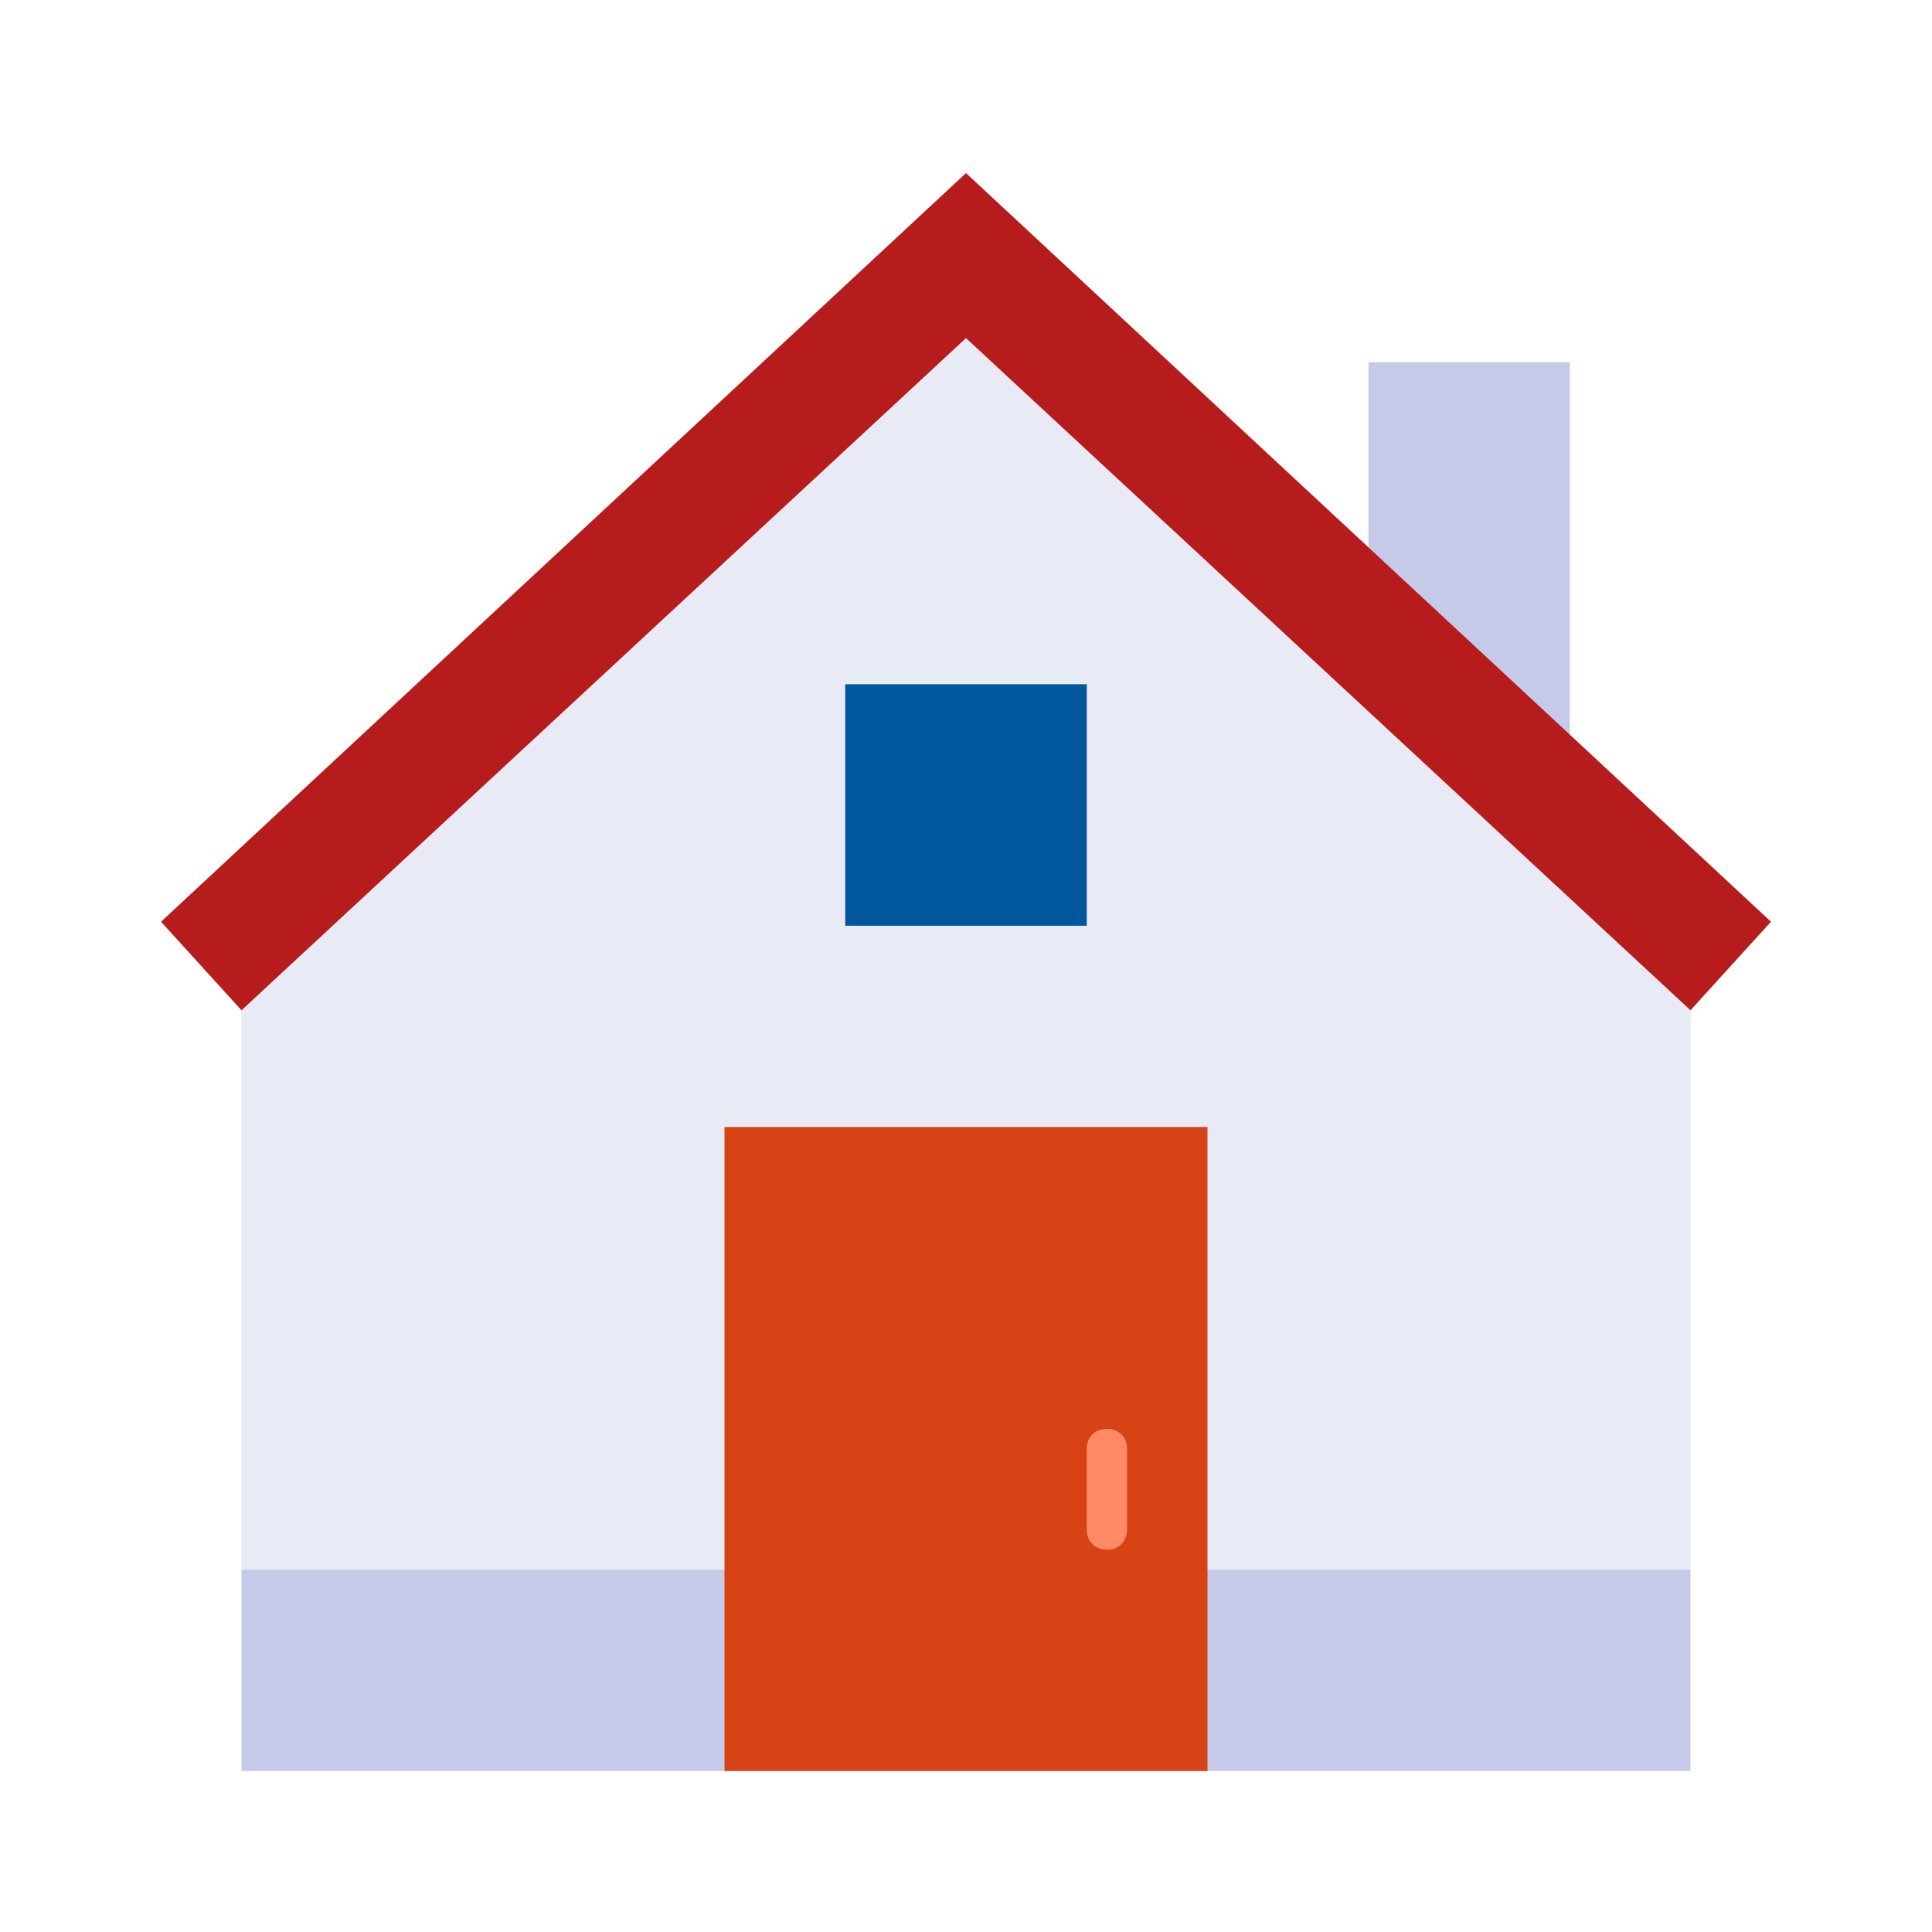
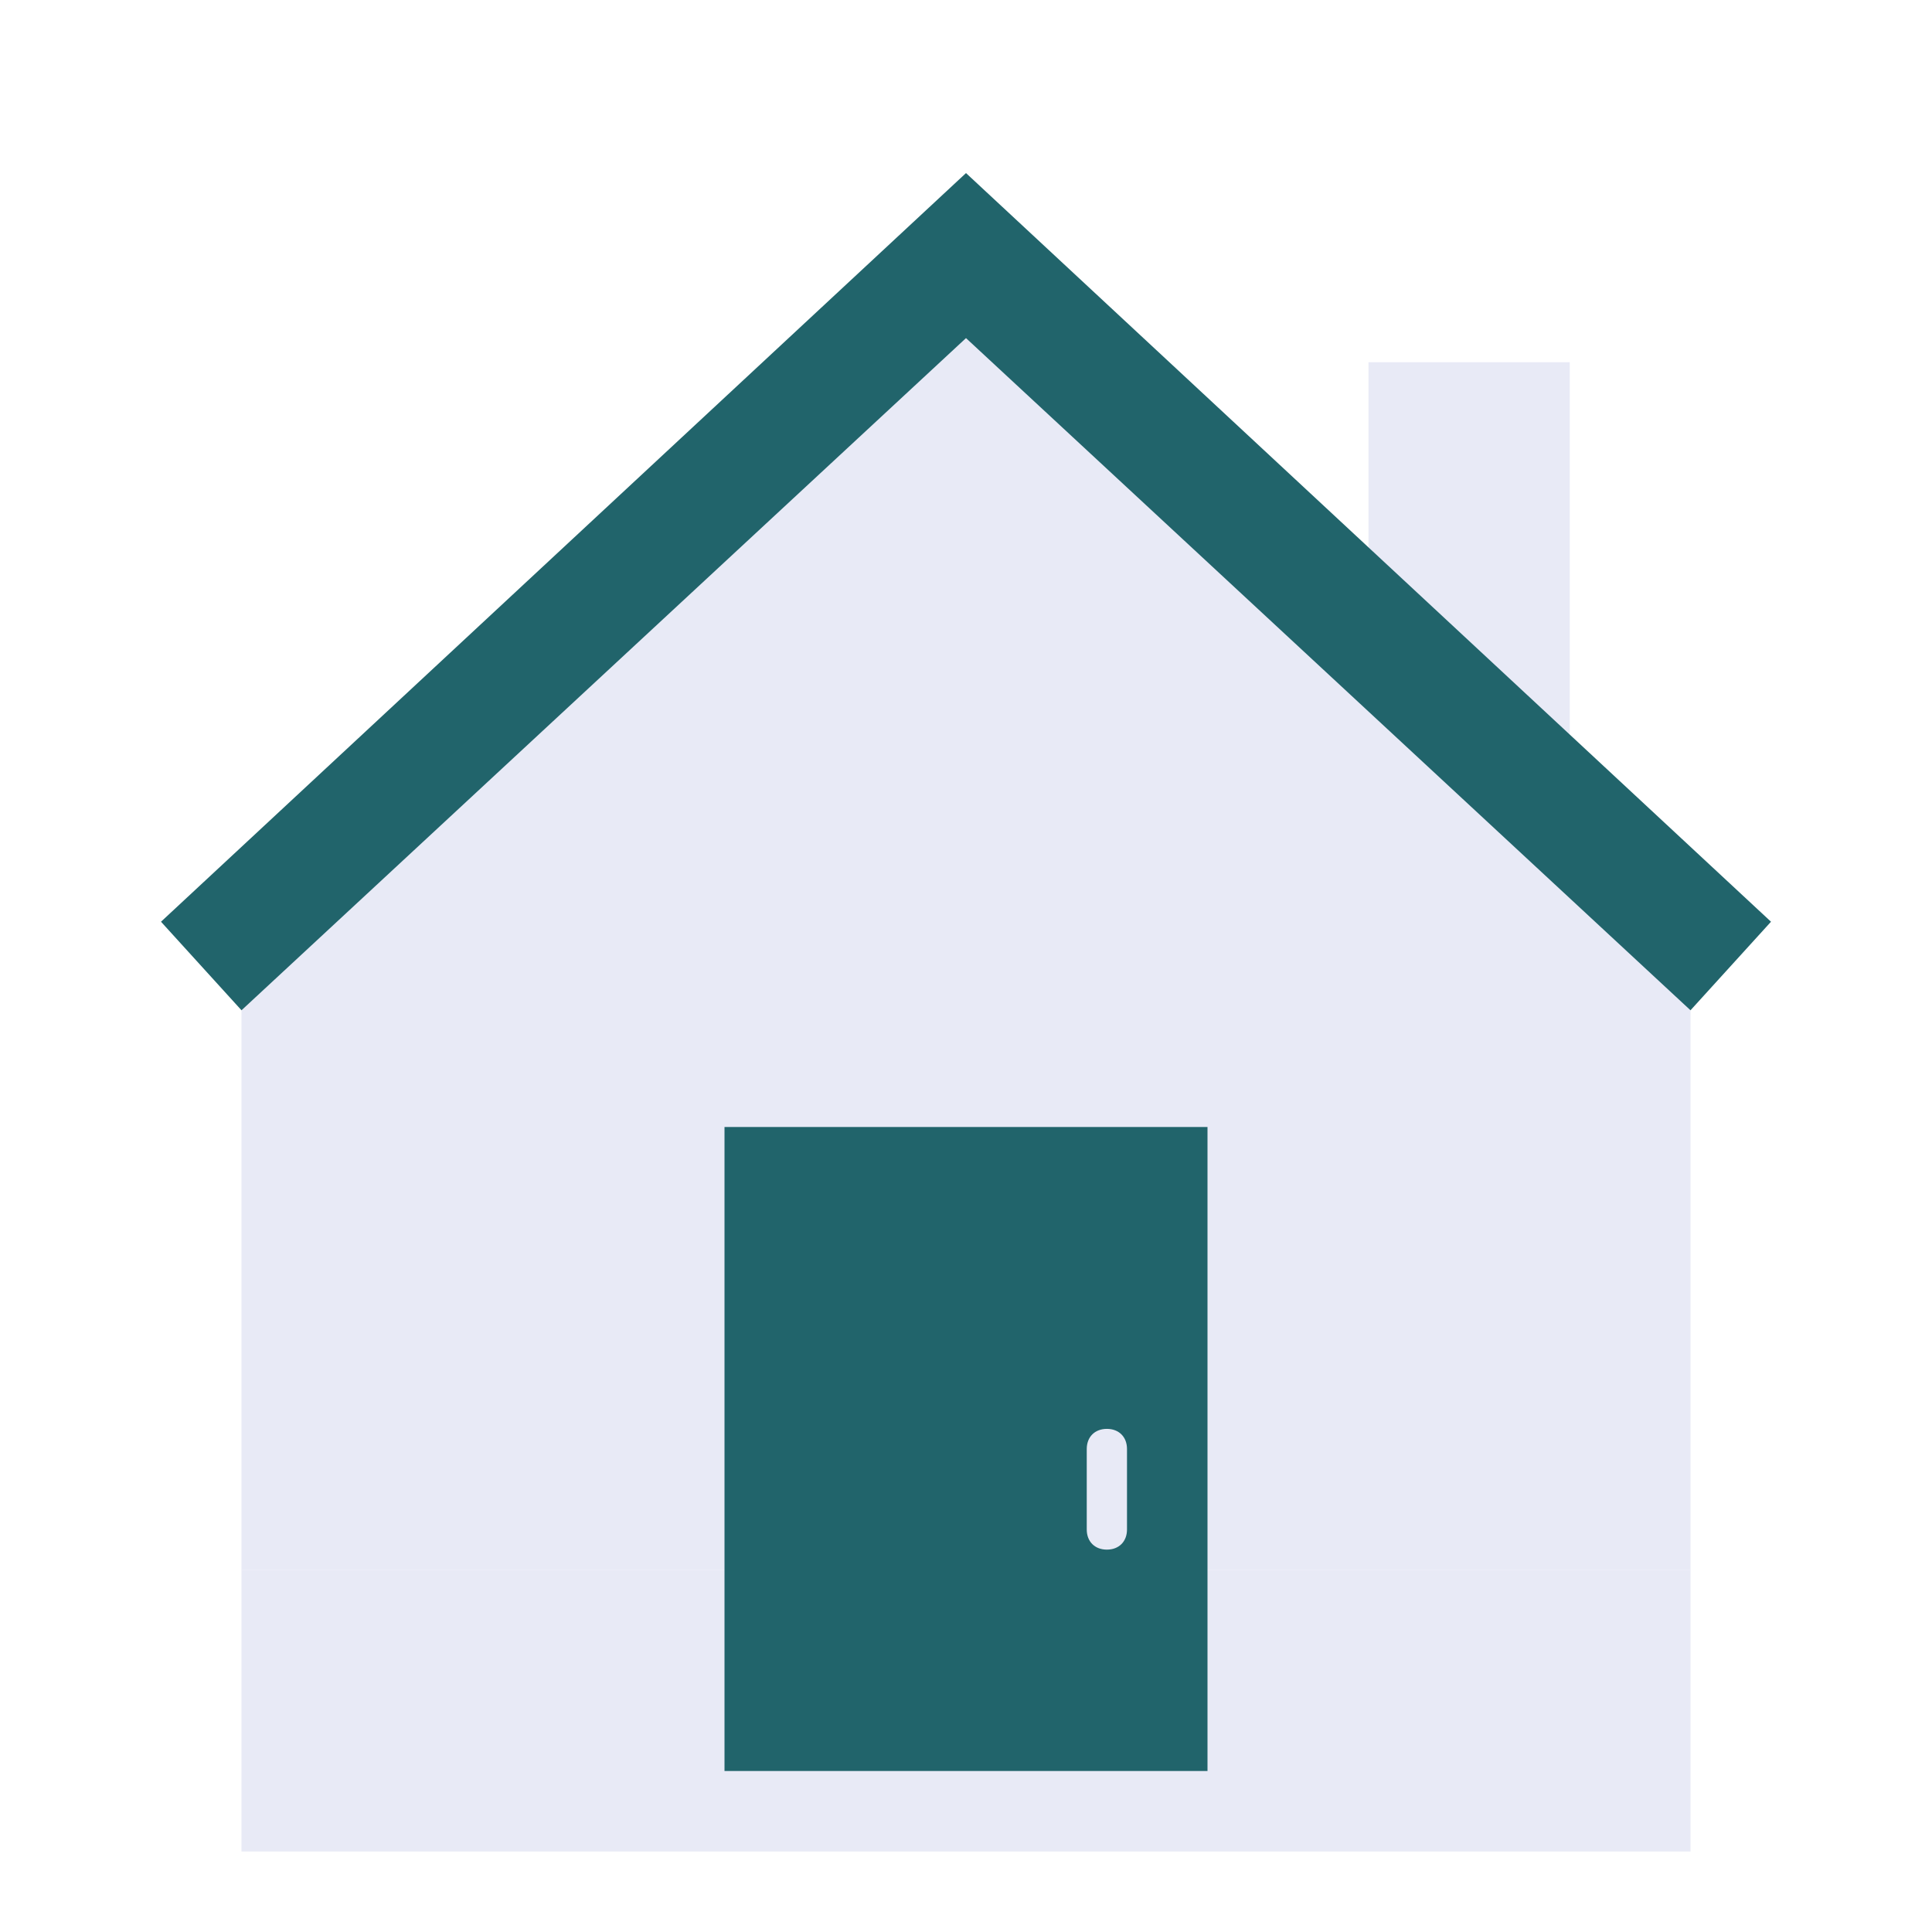
- <svg xmlns="http://www.w3.org/2000/svg" version="1" viewBox="0 0 48 48" enable-background="new 0 0 48 48">
-   <polygon fill="#E8EAF6" points="42,39 6,39 6,23 24,6 42,23" />
-   <g fill="#C5CAE9">
-     <polygon points="39,21 34,16 34,9 39,9" />
-     <rect x="6" y="39" width="36" height="5" />
+ <svg xmlns="http://www.w3.org/2000/svg" version="1" viewBox="0 0 48 48" enable-background="new 0 0 48 48" id="svg18">
+   <defs id="defs22" />
+   <polygon points="42,39 6,39 6,23 24,6 42,23" id="polygon2" style="fill:#e8eaf6;fill-opacity:1" fill="#E8EAF6" />
+   <g id="g8" style="fill:#e8eaf6;fill-opacity:1">
+     <polygon points="34,9 39,9 39,21 34,16 " id="polygon4" style="fill:#e8eaf6;fill-opacity:1" />
+     <rect x="6" y="39" width="36" height="7" id="rect6" style="fill:#e8eaf6;fill-opacity:1;stroke-width:1.183" />
  </g>
-   <polygon fill="#B71C1C" points="24,4.3 4,22.9 6,25.1 24,8.4 42,25.1 44,22.9" />
-   <rect x="18" y="28" fill="#D84315" width="12" height="16" />
-   <rect x="21" y="17" fill="#01579B" width="6" height="6" />
-   <path fill="#FF8A65" d="M27.5,35.5c-0.3,0-0.5,0.2-0.5,0.5v2c0,0.3,0.2,0.5,0.5,0.5S28,38.3,28,38v-2C28,35.7,27.8,35.5,27.5,35.5z" />
+   <polygon fill="#B71C1C" points="24,4.3 4,22.9 6,25.1 24,8.4 42,25.1 44,22.9" id="polygon10" style="fill:#21646b;fill-opacity:1" />
+   <rect x="18" y="28" fill="#D84315" width="12" height="16" id="rect12" style="fill:#21646b;fill-opacity:1" />
+   <path fill="#FF8A65" d="M27.5,35.5c-0.3,0-0.5,0.2-0.5,0.5v2c0,0.3,0.2,0.5,0.5,0.5S28,38.3,28,38v-2C28,35.7,27.8,35.5,27.5,35.5z" id="path16" style="fill:#e8eaf6;fill-opacity:1" />
</svg>
